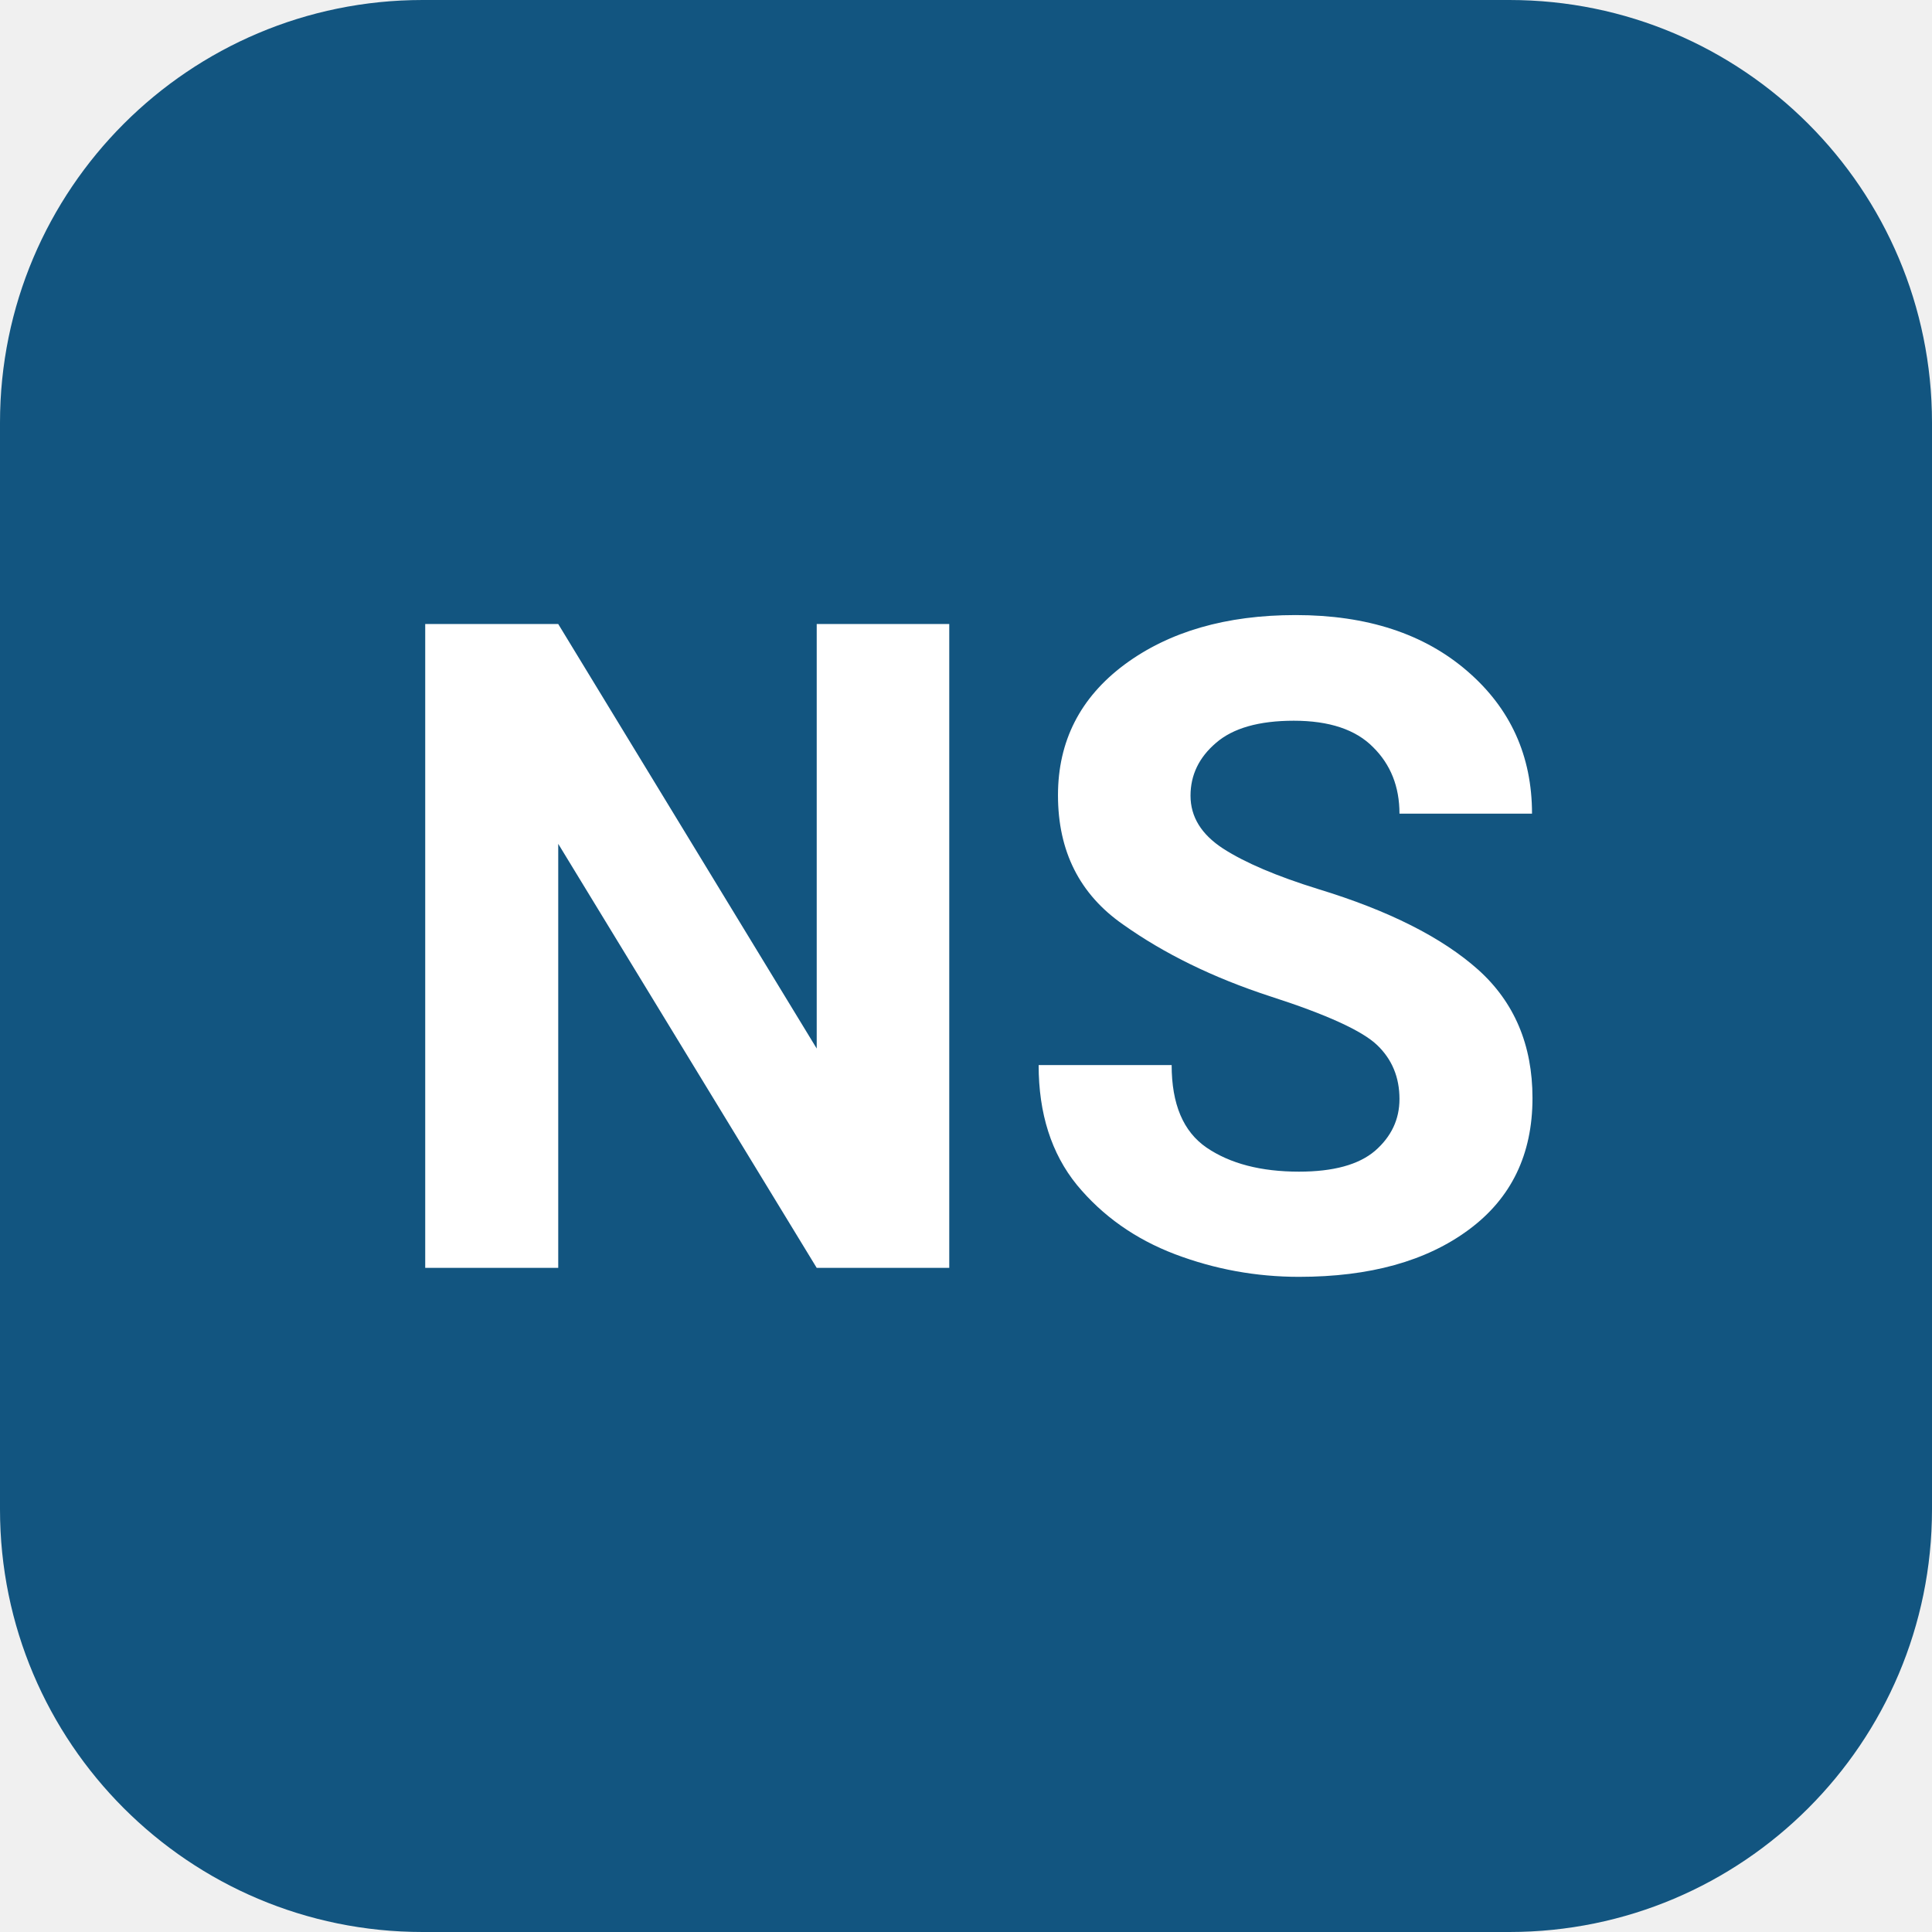
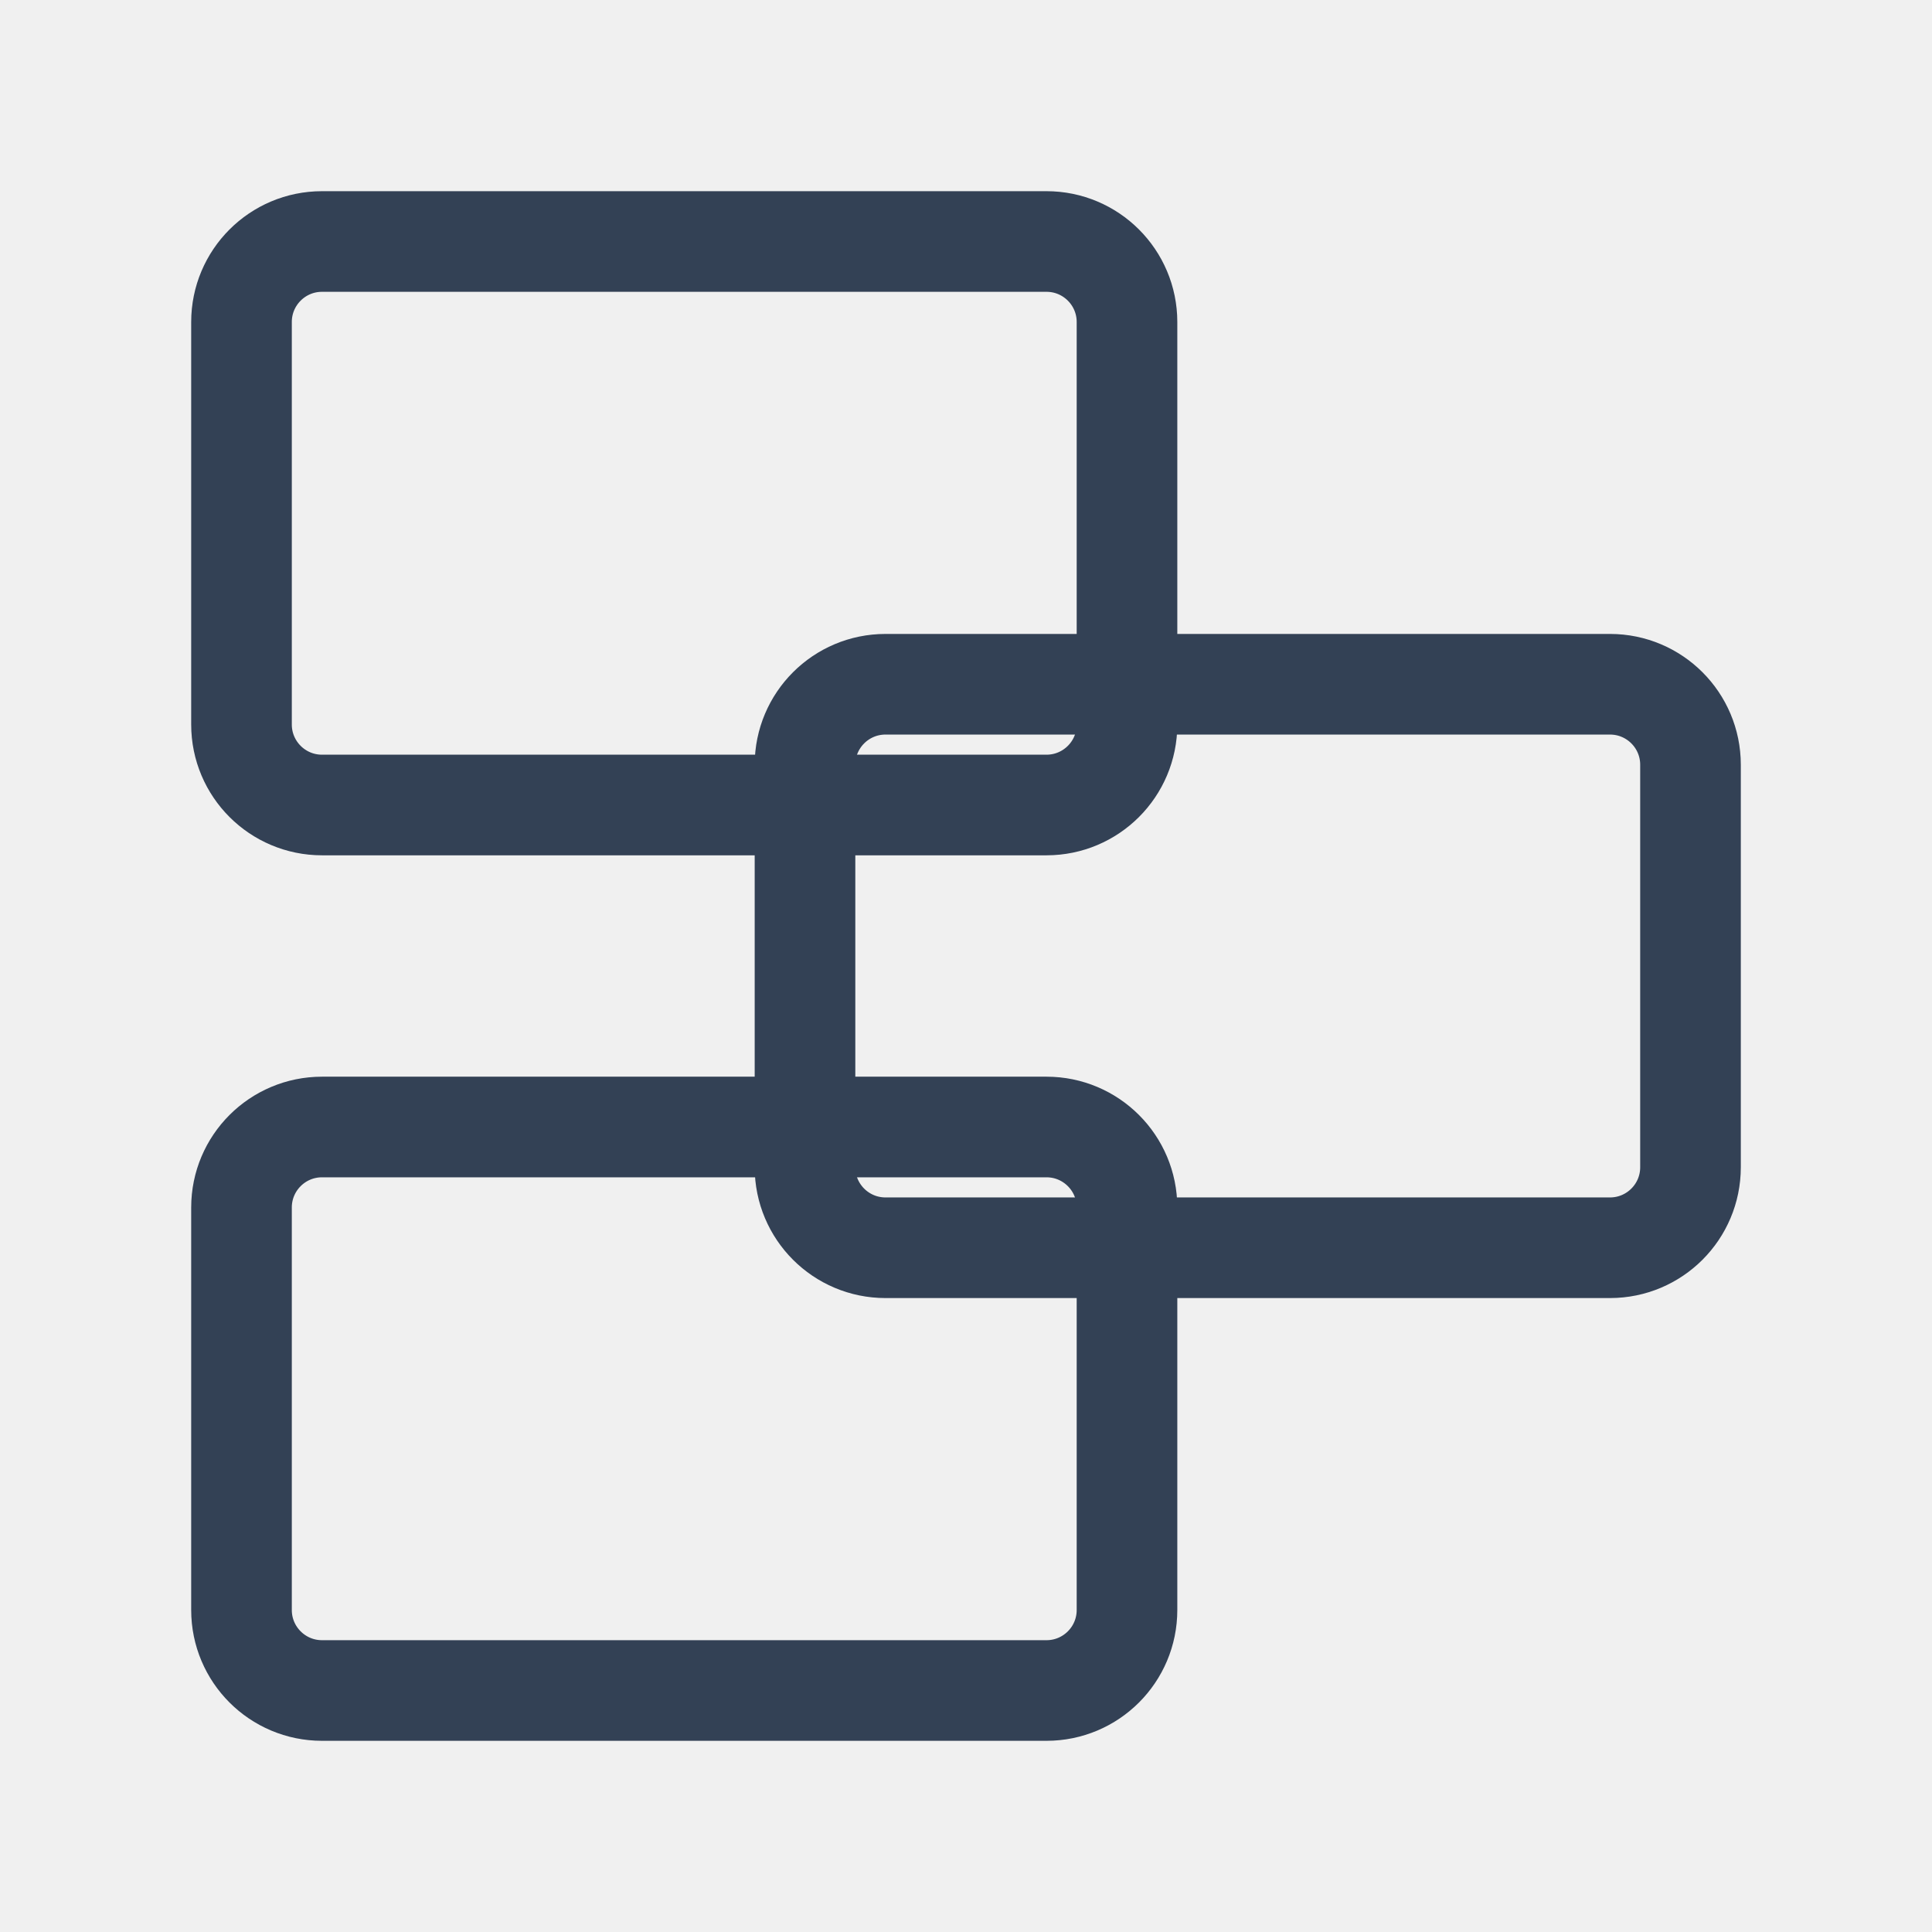
- <svg xmlns="http://www.w3.org/2000/svg" viewBox="0 0 64 64" role="img" aria-label="NetSuite">
-   <rect width="64" height="64" rx="14" fill="#125580" />
-   <text x="32" y="42" text-anchor="middle" font-family="-apple-system,system-ui,Segoe UI,Roboto,sans-serif" font-weight="700" font-size="30" fill="#fff">NS</text>
+ <svg xmlns="http://www.w3.org/2000/svg" viewBox="0 0 48 48" role="img" aria-label="NetSuite">
+   <g fill="none" stroke="#334155" stroke-width="2.5" stroke-linejoin="round">
+     <rect x="6" y="6" width="22" height="14" rx="2" />
+     <rect x="20" y="17" width="22" height="14" rx="2" />
+     <rect x="6" y="28" width="22" height="14" rx="2" />
+   </g>
</svg>
